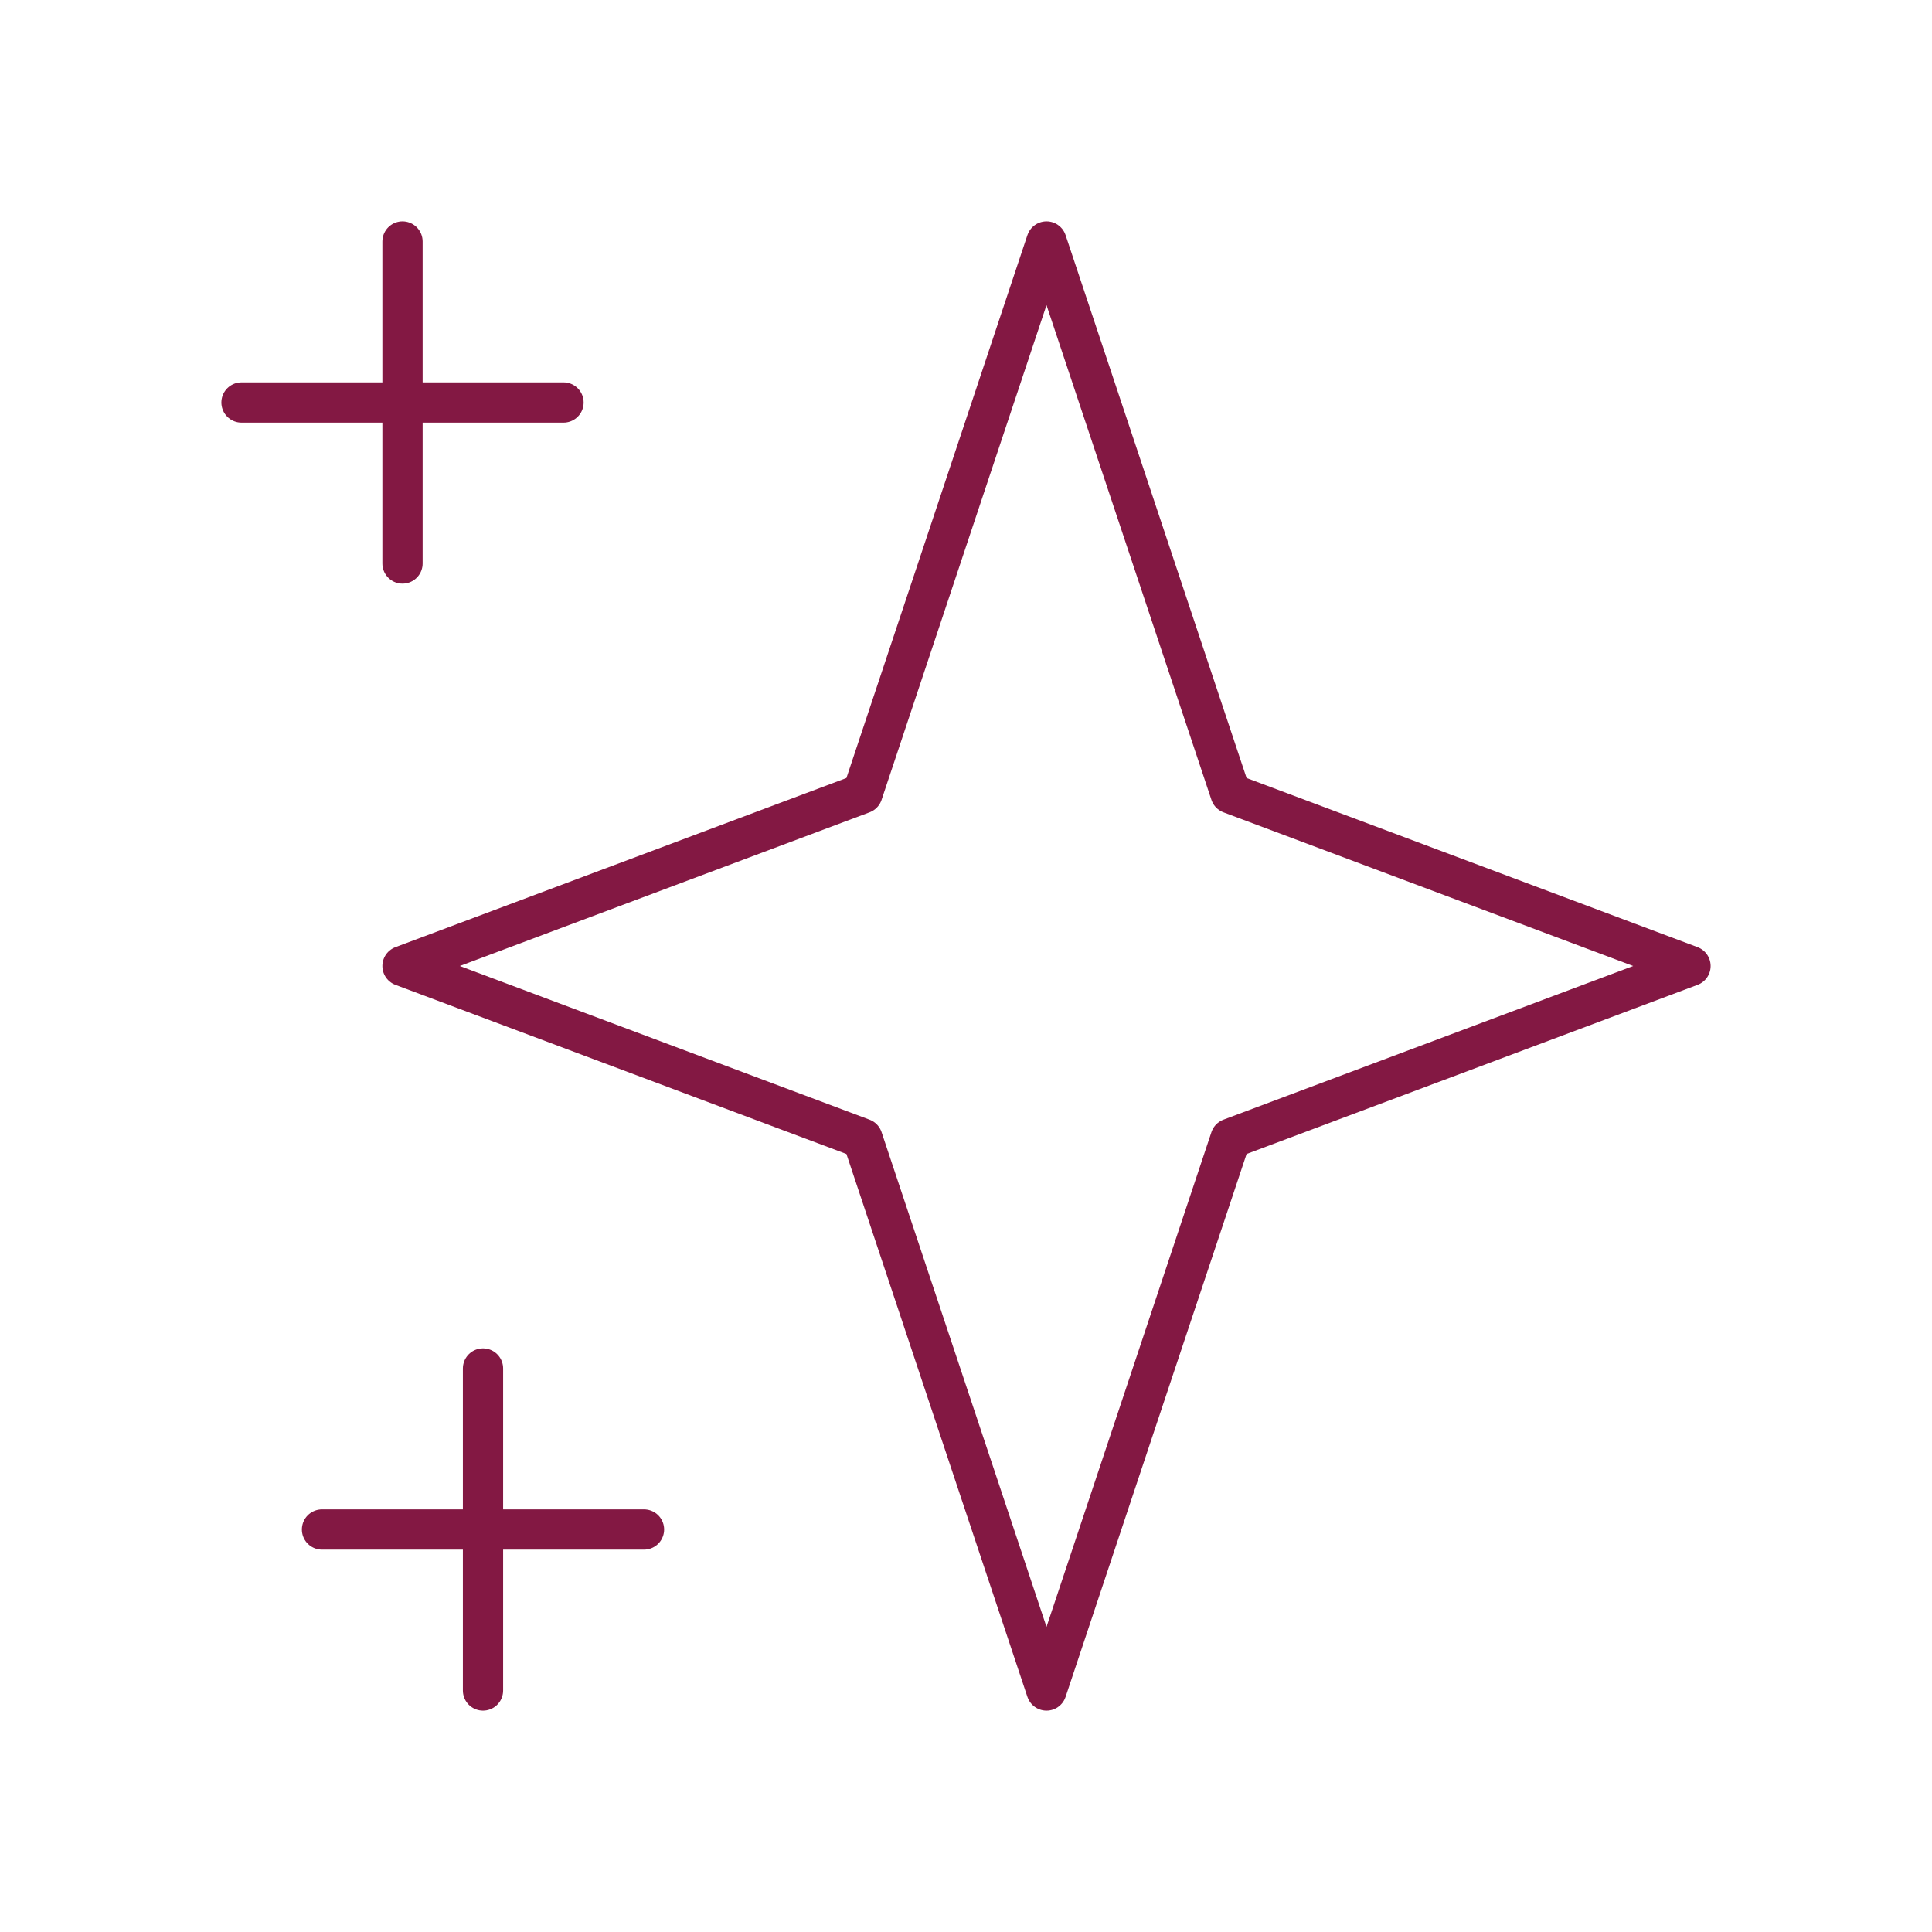
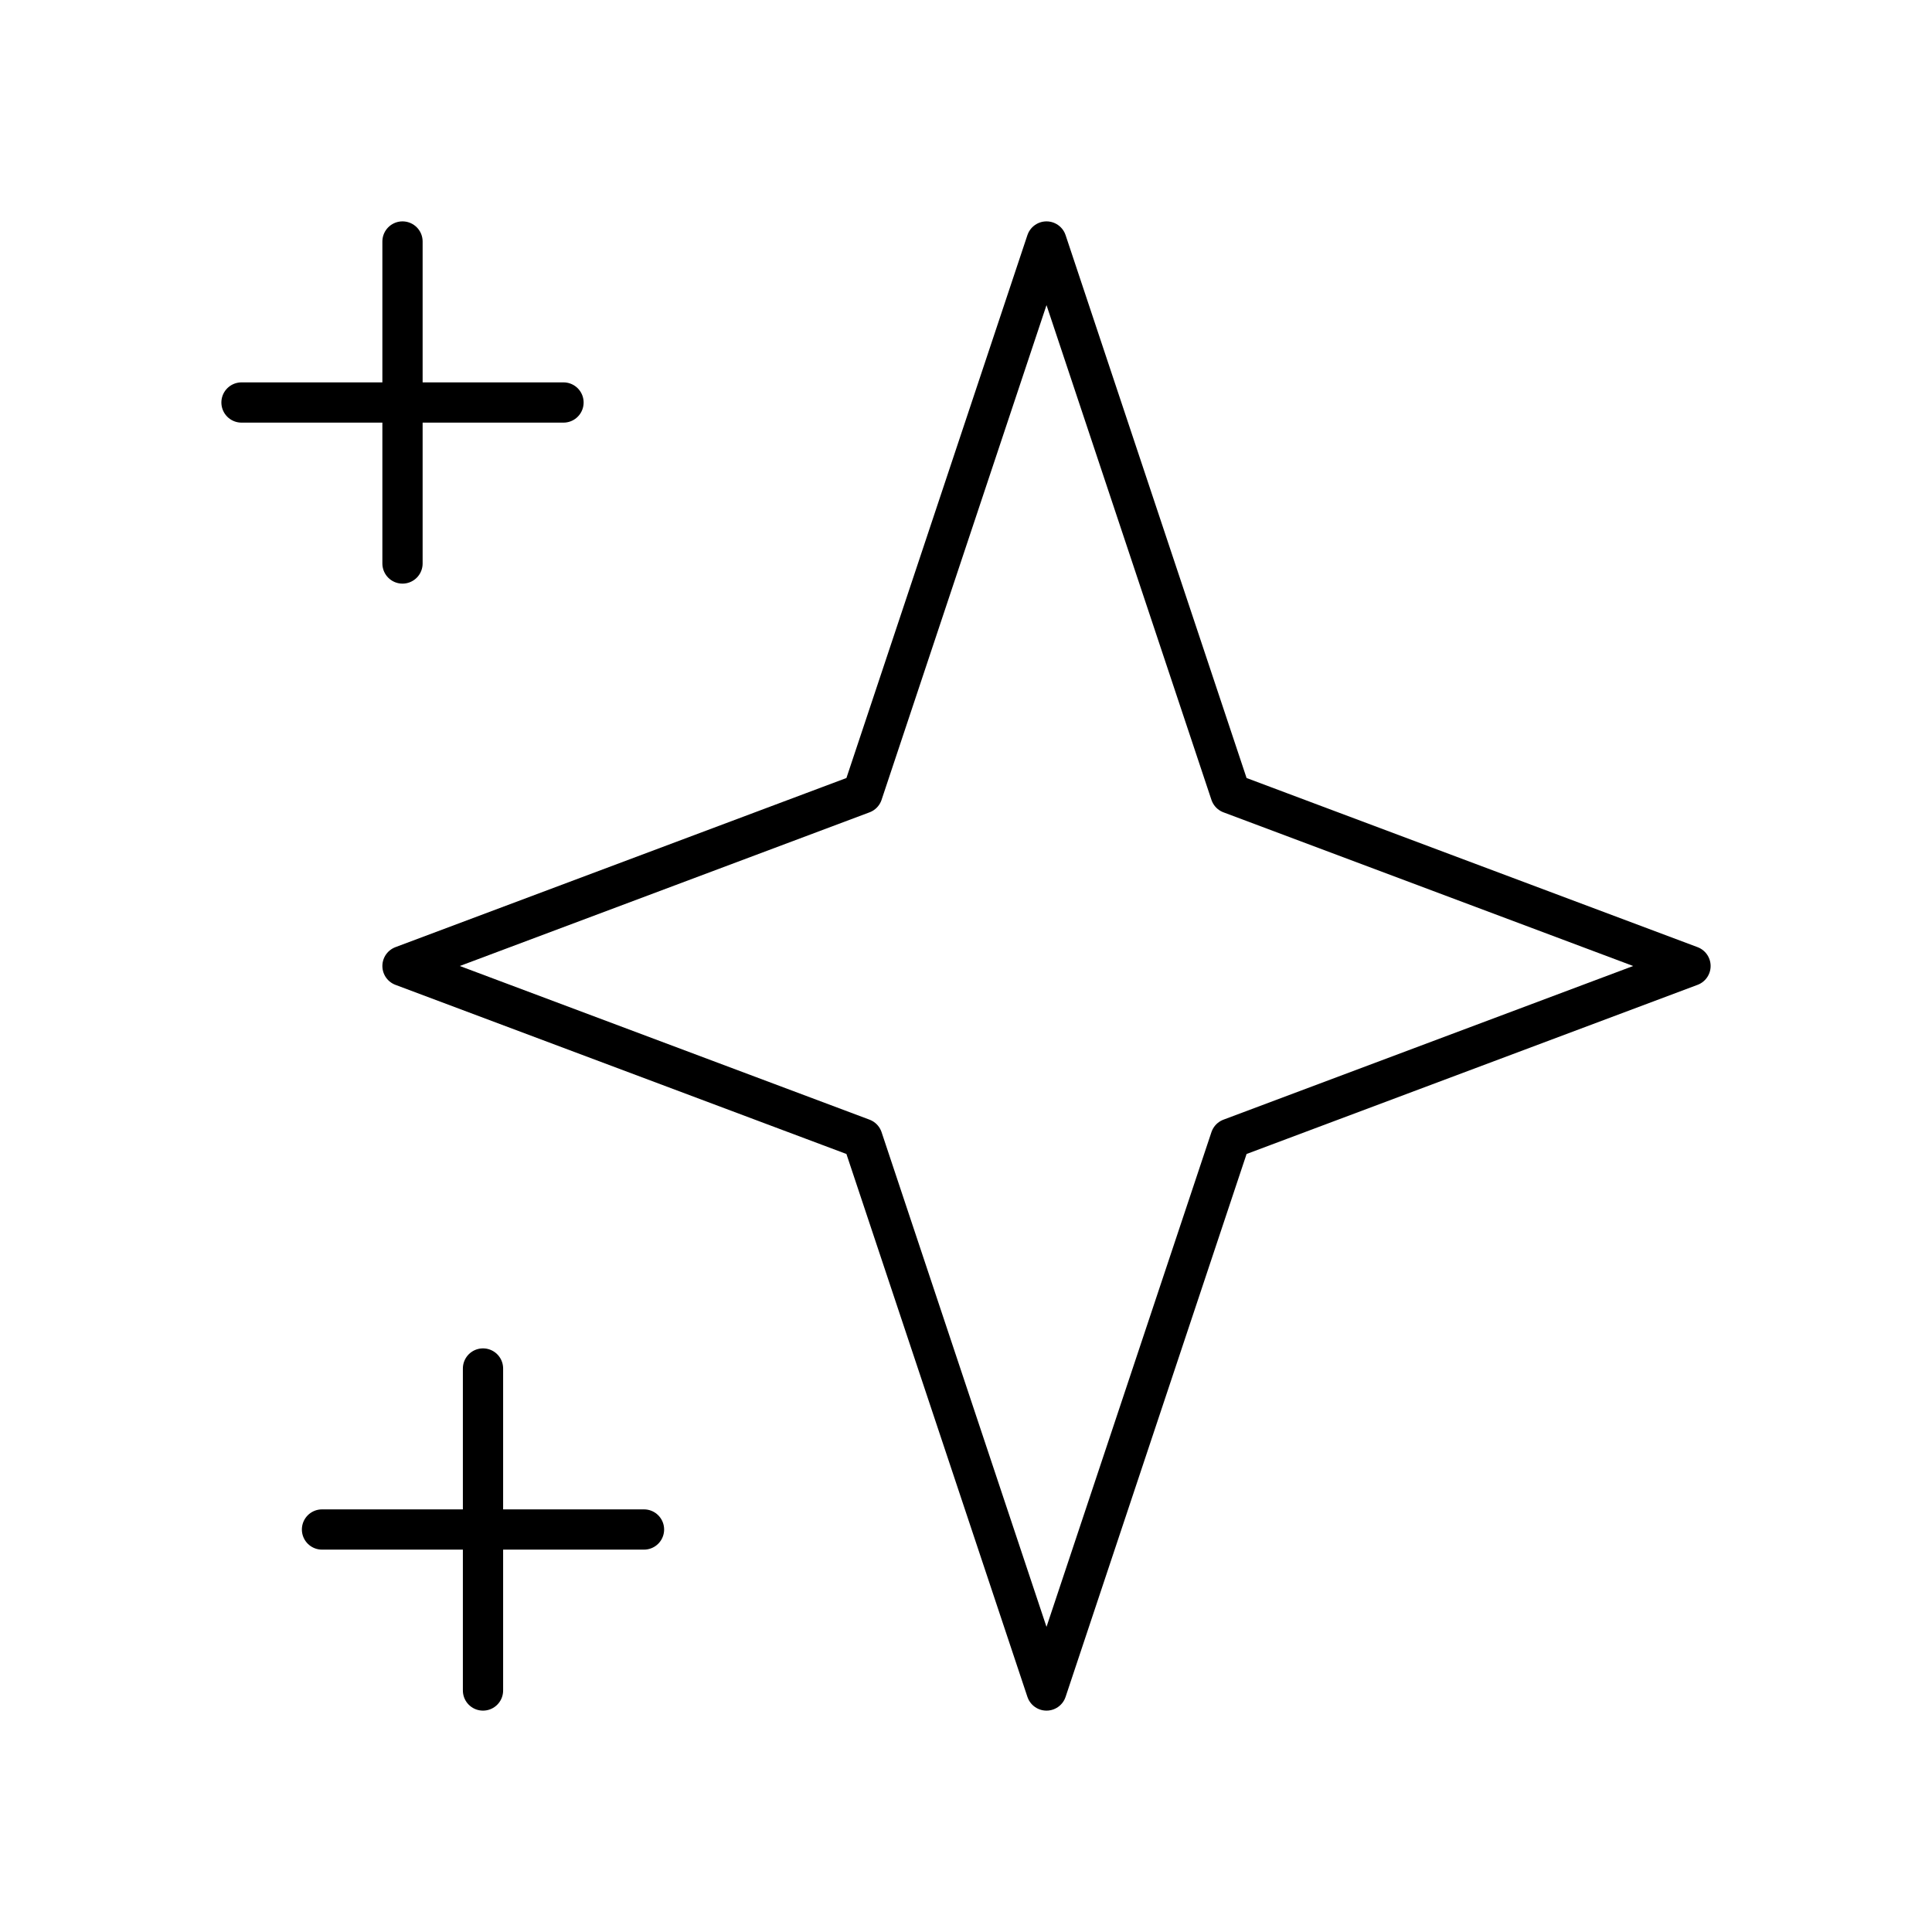
- <svg xmlns="http://www.w3.org/2000/svg" class="h-6 w-6" fill="none" viewBox="0 0 24 24" stroke="rgb(131 24 67)" stroke-width="0.5">
+ <svg xmlns="http://www.w3.org/2000/svg" class="h-6 w-6" fill="none" viewBox="0 0 24 24" stroke="currentColor" stroke-width="0.5">
  <path stroke-linecap="round" stroke-linejoin="round" d="M5 3v4M3 5h4M6 17v4m-2-2h4m5-16l2.286 6.857L21 12l-5.714 2.143L13 21l-2.286-6.857L5 12l5.714-2.143L13 3z" />
</svg>
